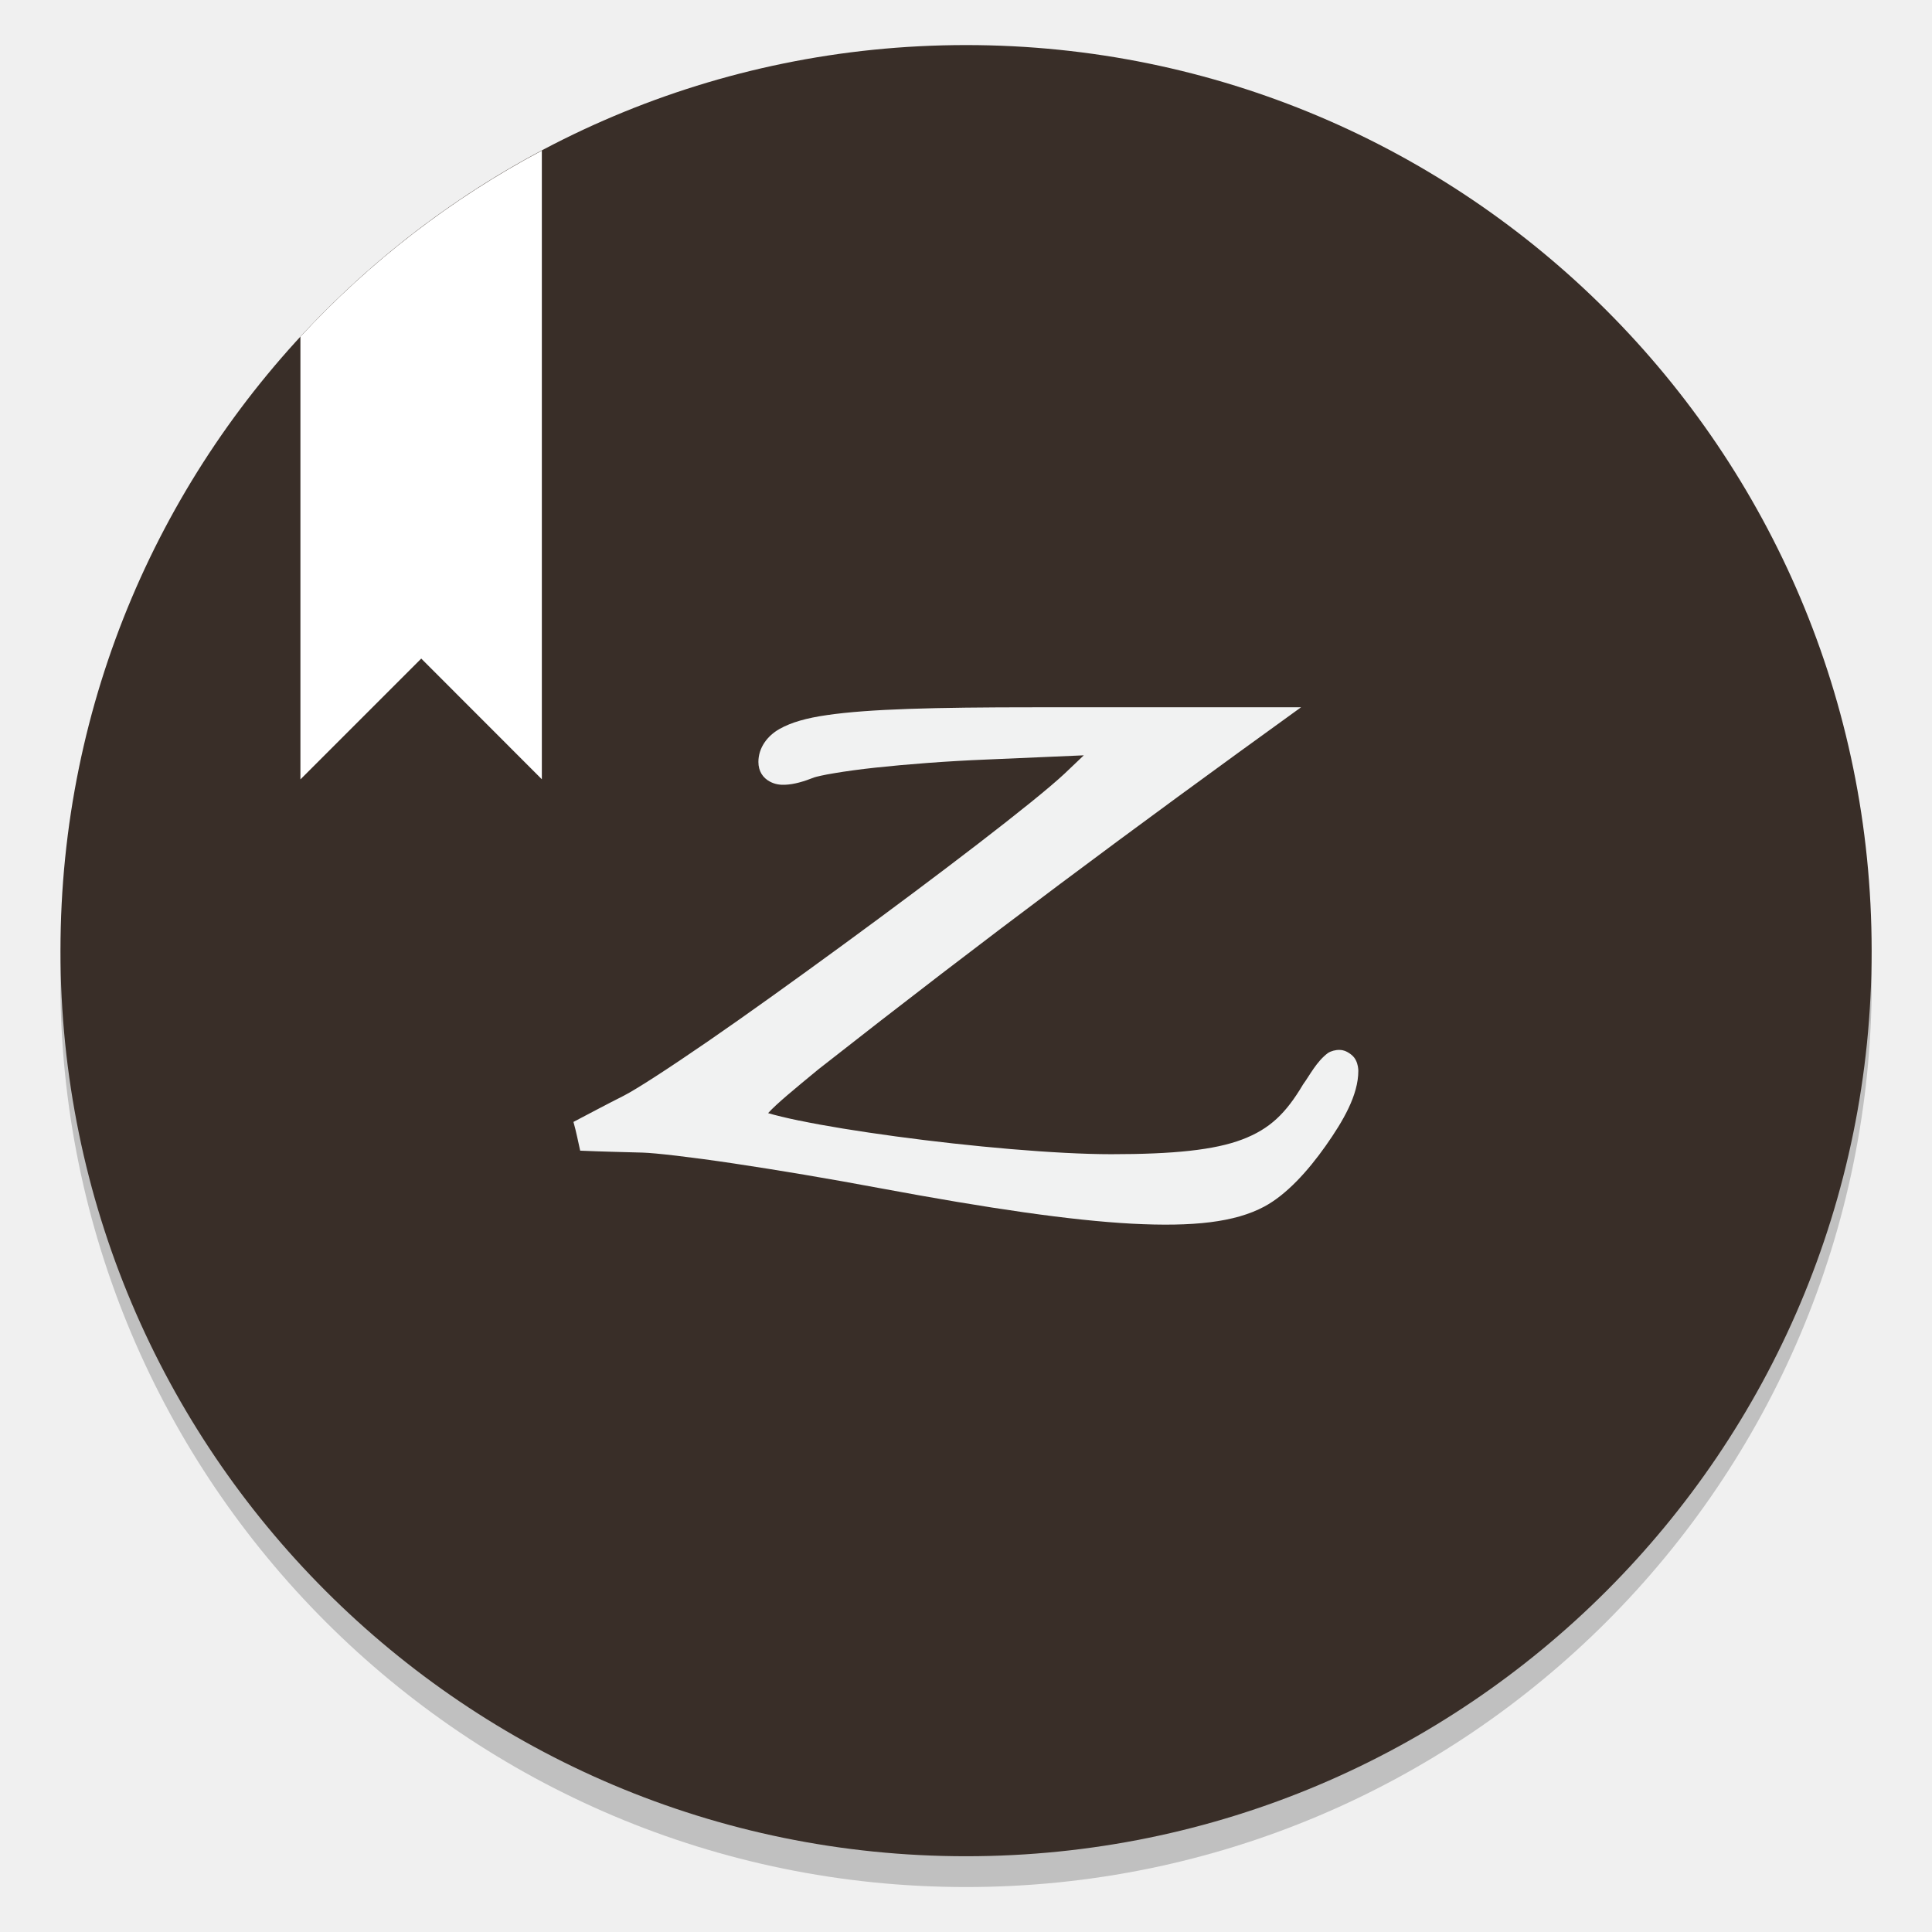
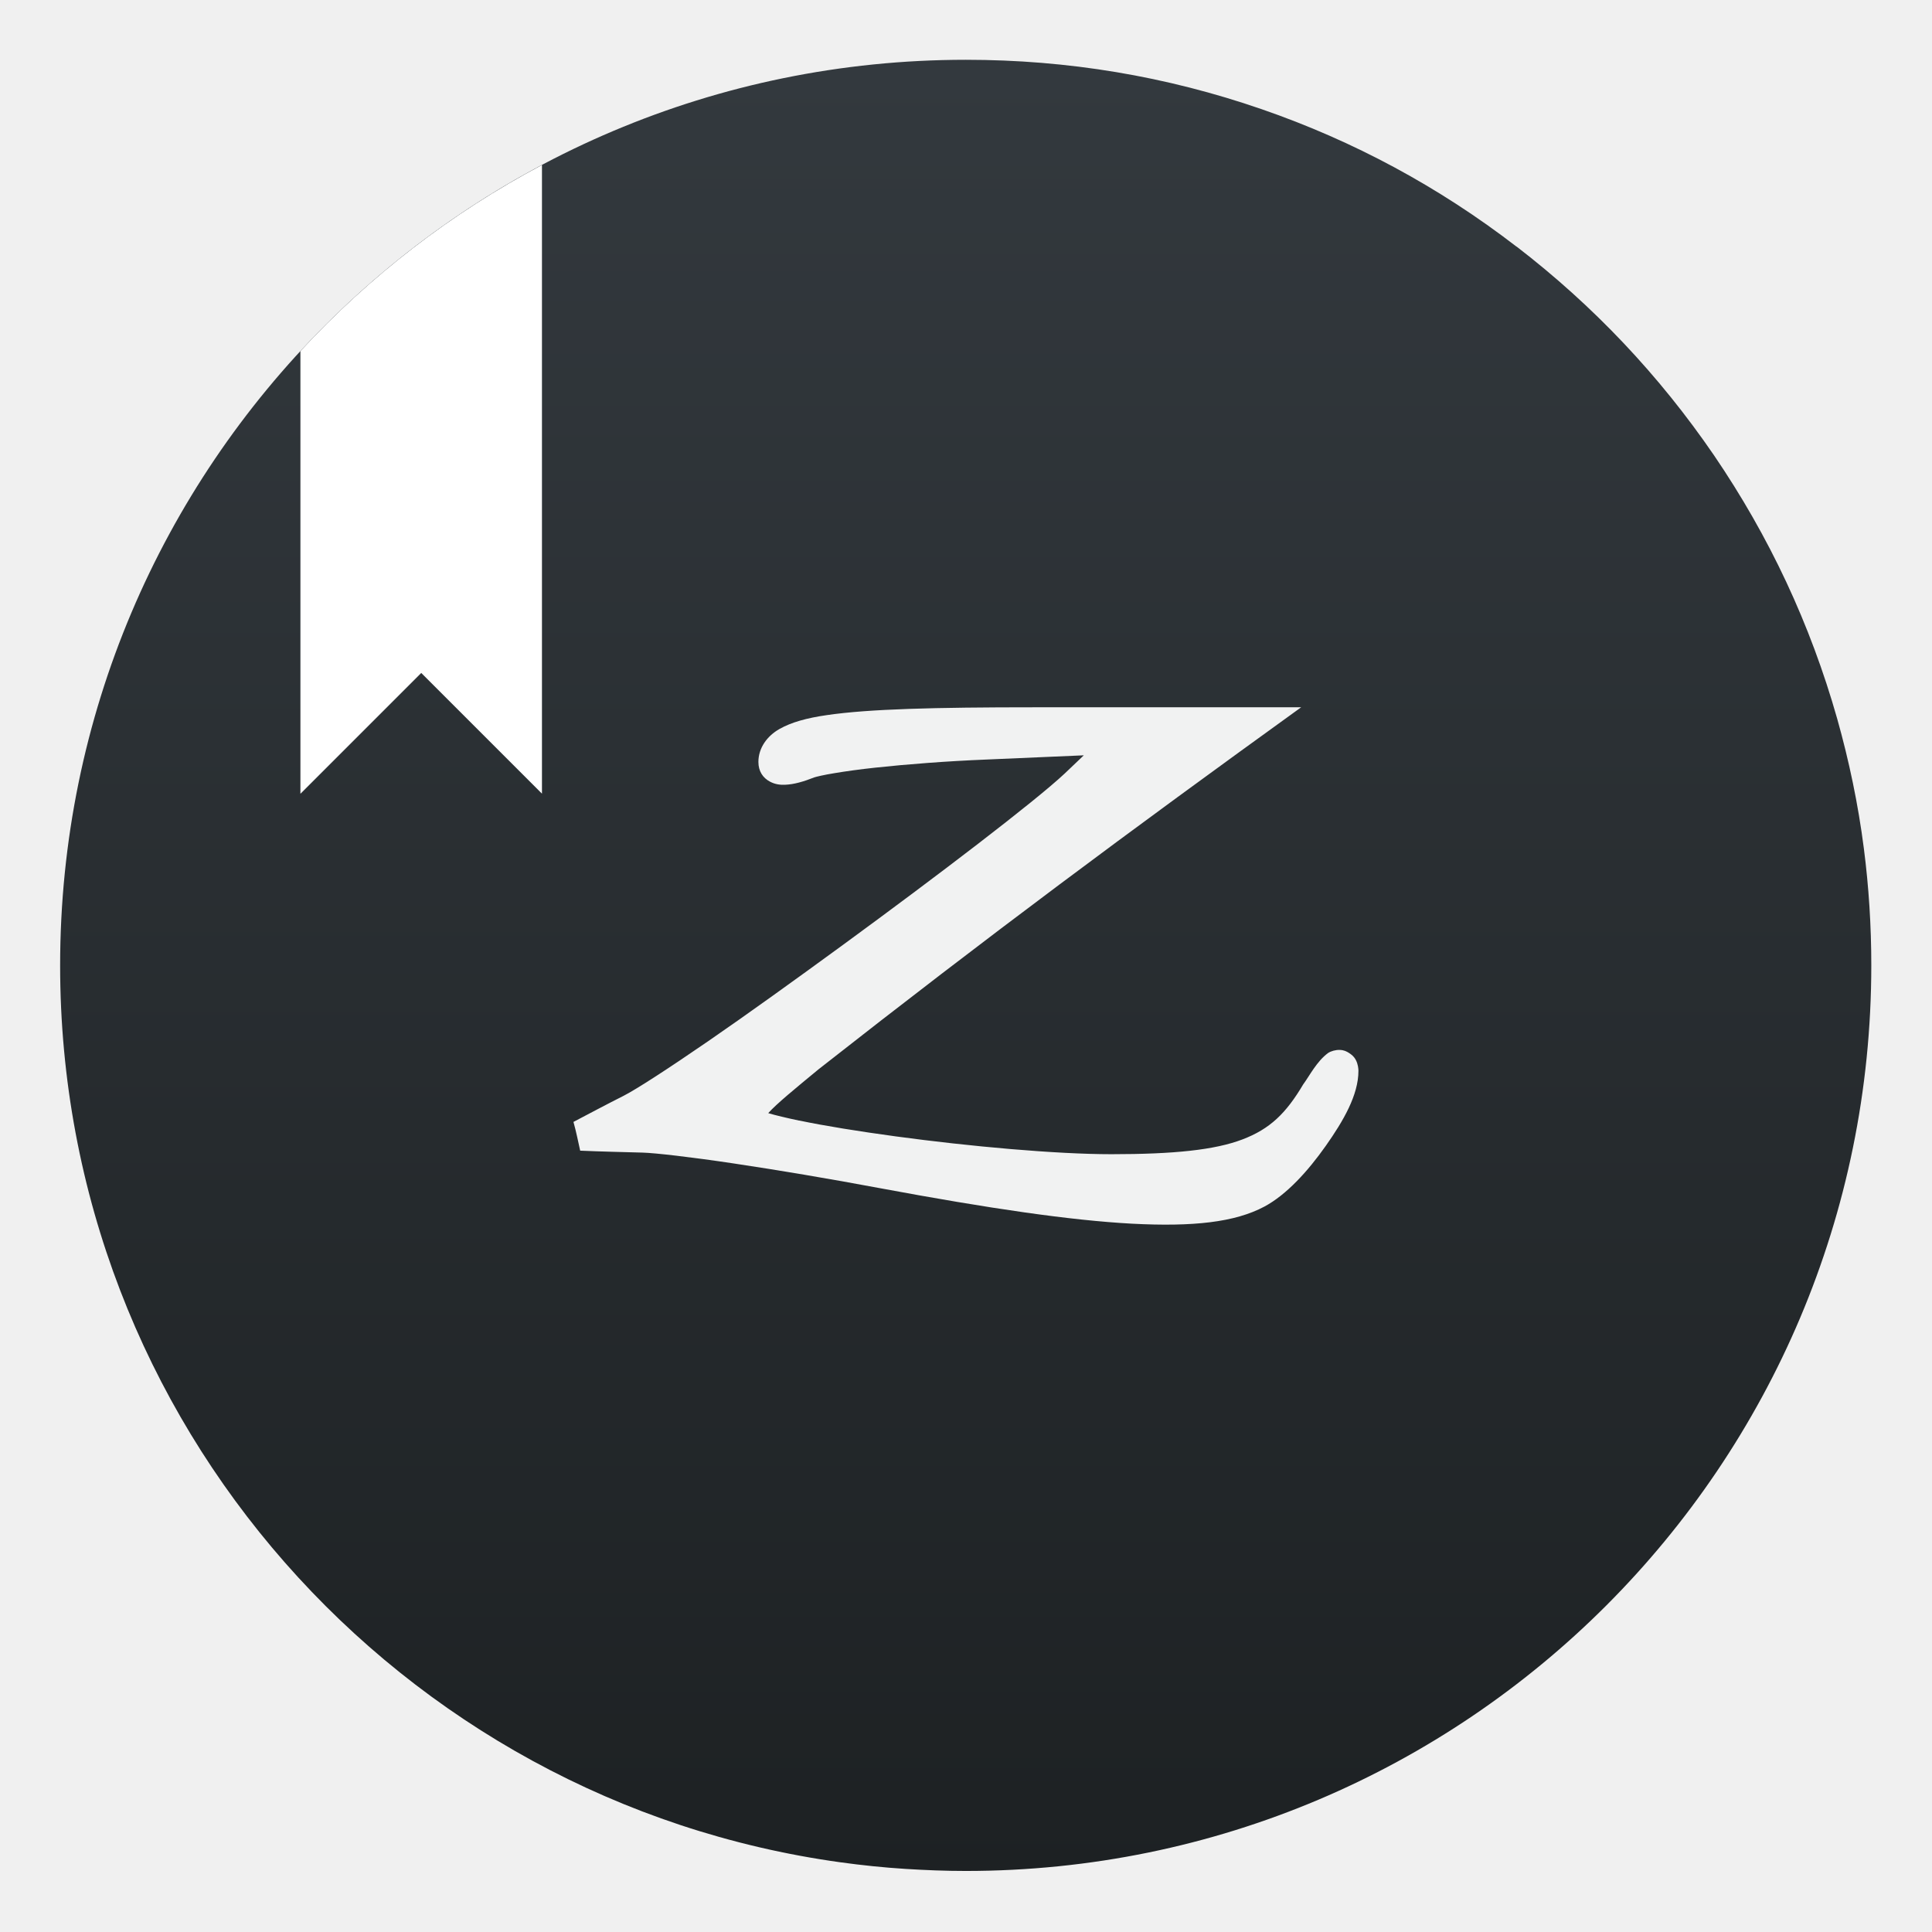
- <svg xmlns="http://www.w3.org/2000/svg" id="svg19" viewBox="0 0 16.933 16.933" version="1.1" height="64" width="64">
-   <defs id="defs7">
-     <linearGradient gradientUnits="userSpaceOnUse" gradientTransform="matrix(0.26458,0,0,0.26458,20.8773,0)" y2="39" y1="59" x2="50" x1="50" id="a">
-       <stop id="stop2" offset="0" />
-       <stop id="stop4" offset="1" stop-opacity="0" />
+ <svg xmlns="http://www.w3.org/2000/svg" width="64" height="64" version="1.1" viewBox="0 0 16.933 16.933">
+   <defs>
+     <linearGradient id="b" x1="399.57" x2="399.57" y1="545.8" y2="517.8" gradientTransform="matrix(.56696 0 0 .56696 -218.64 -293.15)" gradientUnits="userSpaceOnUse">
+       <stop stop-color="#3889e9" offset="0" />
+       <stop stop-color="#5ea5fb" offset="1" />
    </linearGradient>
-     <linearGradient id="b" x1="399.57" x2="399.57" y1="545.8" y2="517.8" gradientTransform="matrix(0.5669644,0,0,0.5669644,-218.6393,-293.1525)" gradientUnits="userSpaceOnUse">
-       <stop stop-color="#3889e9" offset="0" id="stop843" />
-       <stop stop-color="#5ea5fb" offset="1" id="stop845" />
-     </linearGradient>
-     <linearGradient id="linearGradient1001" x1="32.431" x2="32.431" y1="61.873" y2="1.669" gradientTransform="matrix(0.2645781,0,0,0.2645781,-30.42106,2.4073434e-5)" gradientUnits="userSpaceOnUse">
-       <stop stop-color="#1d2123" offset="0" id="stop848" />
-       <stop stop-color="#33393e" offset="1" id="stop850" />
-     </linearGradient>
-     <linearGradient id="a-3" x1="-6.147" x2="-6.147" y1="-140.25" y2="-98.292" gradientTransform="matrix(0.441933,0,0,0.441933,11.00202,61.27247)" gradientUnits="userSpaceOnUse">
-       <stop stop-color="#ff3c69" offset="0" id="stop920" />
-       <stop stop-color="#ff462b" offset="1" id="stop922" />
+     <linearGradient id="linearGradient1001-3" x1="32.431" x2="32.431" y1="61.873" y2="1.669" gradientTransform="matrix(.26458 0 0 .26458 -30.421 .12632)" gradientUnits="userSpaceOnUse">
+       <stop stop-color="#1d2123" offset="0" />
+       <stop stop-color="#33393e" offset="1" />
    </linearGradient>
  </defs>
-   <circle id="circle927" stroke-width="0.14" opacity="0.2" r="7.938" cy="8.601" cx="8.467" />
-   <circle r="7.937" cy="8.332" cx="8.467" id="path999" style="fill:#392e28;fill-opacity:1;stroke-width:0.088;stroke-linecap:round" />
-   <g transform="translate(1.3242376e-4,1.0921785e-5)" fill="#5e4aa6" stroke-width="0.265" id="g877">
-     <circle cx="-330.35" cy="-328.37" r="0" image-rendering="optimizeSpeed" id="circle855" />
-     <circle cx="-330.35" cy="-328.38" r="0" image-rendering="optimizeSpeed" id="circle857" />
-     <circle cx="-330.35" cy="-328.38" r="0" image-rendering="optimizeSpeed" id="circle859" />
-     <circle cx="-352.63" cy="-336.84" r="0" image-rendering="optimizeSpeed" id="circle861" />
-     <circle cx="-330.35" cy="-328.37" r="0" image-rendering="optimizeSpeed" id="circle863" />
-     <circle cx="-305.84" cy="-328.27" r="0" image-rendering="optimizeSpeed" id="circle865" />
-     <circle cx="-305.84" cy="-328.28" r="0" image-rendering="optimizeSpeed" id="circle867" />
-     <circle cx="-305.84" cy="-328.28" r="0" image-rendering="optimizeSpeed" id="circle869" />
-     <circle cx="-328.12" cy="-336.74" r="0" image-rendering="optimizeSpeed" id="circle871" />
-     <circle cx="-305.84" cy="-328.27" r="0" image-rendering="optimizeSpeed" id="circle873" />
-     <circle cx="-305.03" cy="-328.69" r="0" id="circle875" />
+   <g transform="translate(.00013242 1.0922e-5)" fill="#5e4aa6" stroke-width=".265">
+     <circle cx="-330.35" cy="-328.37" r="0" image-rendering="optimizeSpeed" />
+     <circle cx="-330.35" cy="-328.38" r="0" image-rendering="optimizeSpeed" />
+     <circle cx="-330.35" cy="-328.38" r="0" image-rendering="optimizeSpeed" />
+     <circle cx="-352.63" cy="-336.84" r="0" image-rendering="optimizeSpeed" />
+     <circle cx="-330.35" cy="-328.37" r="0" image-rendering="optimizeSpeed" />
+     <circle cx="-305.84" cy="-328.27" r="0" image-rendering="optimizeSpeed" />
+     <circle cx="-305.84" cy="-328.28" r="0" image-rendering="optimizeSpeed" />
+     <circle cx="-305.84" cy="-328.28" r="0" image-rendering="optimizeSpeed" />
+     <circle cx="-328.12" cy="-336.74" r="0" image-rendering="optimizeSpeed" />
+     <circle cx="-305.84" cy="-328.27" r="0" image-rendering="optimizeSpeed" />
+     <circle cx="-305.03" cy="-328.69" r="0" />
  </g>
-   <circle cx="8.469" cy="8.346" r="7.938" fill-opacity="0" stroke-width="0.416" id="circle883" />
-   <circle style="fill:url(#b)" cx="8.469" cy="8.346" r="0" fill="url(#b)" stroke-width="0.416" id="circle885" />
-   <path id="path935" style="fill:#ffffff;fill-opacity:1;stroke-width:0.265" d="M 4.749,1.32 C 3.954,1.742 3.239,2.295 2.633,2.951 v 3.88 L 3.692,5.772 4.749,6.83 Z" />
-   <circle id="circle947" stroke-width="0.265" fill="#5e4aa6" r="0" cy="-335.779" cx="-348.298" />
-   <path d="m 9.068,6.199 c -0.883,0 -1.452,0.015 -1.817,0.068 -0.183,0.026 -0.316,0.064 -0.419,0.122 -0.108,0.061 -0.185,0.166 -0.185,0.289 0,0.081 0.039,0.14 0.102,0.173 0.045,0.024 0.091,0.029 0.132,0.027 0.079,-0.003 0.163,-0.028 0.257,-0.065 0.011,-0.004 0.083,-0.022 0.178,-0.037 0.095,-0.016 0.217,-0.033 0.356,-0.048 0.278,-0.03 0.627,-0.057 0.973,-0.071 l 0.854,-0.037 -0.168,0.16 c -0.258,0.242 -1.108,0.891 -1.945,1.503 -0.419,0.306 -0.834,0.605 -1.18,0.843 -0.346,0.238 -0.628,0.421 -0.742,0.479 -0.147,0.074 -0.293,0.152 -0.438,0.228 0.024,0.084 0.042,0.177 0.059,0.252 0.182,0.008 0.365,0.012 0.547,0.017 0.108,0.003 0.417,0.038 0.798,0.095 0.381,0.057 0.841,0.134 1.289,0.218 0.951,0.177 1.665,0.281 2.202,0.31 0.537,0.028 0.902,-0.012 1.16,-0.15 0.194,-0.104 0.381,-0.31 0.537,-0.531 0.155,-0.22 0.287,-0.446 0.287,-0.659 0,-0.015 -0.003,-0.058 -0.023,-0.095 -0.017,-0.032 -0.038,-0.047 -0.059,-0.061 -0.022,-0.014 -0.045,-0.026 -0.082,-0.027 -0.036,-9.78e-4 -0.076,0.01 -0.102,0.027 -0.1,0.074 -0.16,0.196 -0.218,0.275 -0.15,0.253 -0.291,0.391 -0.534,0.483 -0.242,0.092 -0.6,0.129 -1.147,0.129 -0.485,0 -1.24,-0.068 -1.889,-0.156 -0.324,-0.044 -0.623,-0.092 -0.847,-0.139 h -0.003 c -0.105,-0.022 -0.206,-0.046 -0.269,-0.065 0.075,-0.083 0.23,-0.21 0.441,-0.384 1.486,-1.167 2.732,-2.092 4.23,-3.173 H 9.068 Z" color="#000000" fill="#f1f2f2" id="path995" />
+   <circle cx="8.469" cy="8.346" r="0" fill="url(#b)" stroke-width=".416" />
+   <circle cx="-348.3" cy="-335.78" r="0" fill="#5e4aa6" stroke-width=".265" />
+   <path d="m13.292 2.162q-1.021-0.786-2.234-1.205-1.253-0.433-2.593-0.433c-4.384 0-7.938 3.554-7.938 7.938 0 4.011 2.975 7.325 6.838 7.86 0.188 0.026 0.379 0.046 0.571 0.058 0.175 0.011 0.351 0.018 0.529 0.018 4.383 0 7.936-3.554 7.936-7.937 0-0.347-0.022-0.689-0.065-1.023-0.05-0.39-0.13-0.77-0.234-1.139q-0.352-1.241-1.08-2.309-0.72-1.052-1.73-1.829z" fill="url(#linearGradient1001-3)" stroke-width=".264" />
+   <circle cx="8.469" cy="8.472" r="7.938" fill-opacity="0" stroke-width=".416" />
+   <path d="m4.75 1.446c-0.796 0.422-1.511 0.975-2.117 1.631v3.88l1.059-1.059 1.058 1.058z" fill="#fff" stroke-width=".265" />
+   <path d="m9.068 6.199c-0.883 0-1.452 0.015-1.817 0.068-0.183 0.026-0.316 0.064-0.419 0.122-0.108 0.061-0.185 0.166-0.185 0.289 0 0.081 0.039 0.14 0.102 0.173 0.045 0.024 0.091 0.029 0.132 0.027 0.079-0.003 0.163-0.028 0.257-0.065 0.011-0.004 0.083-0.022 0.178-0.037 0.095-0.016 0.217-0.033 0.356-0.048 0.278-0.03 0.627-0.057 0.973-0.071l0.854-0.037-0.168 0.16c-0.258 0.242-1.108 0.891-1.945 1.503-0.419 0.306-0.834 0.605-1.18 0.843-0.346 0.238-0.628 0.421-0.742 0.479-0.147 0.074-0.293 0.152-0.438 0.228 0.024 0.084 0.042 0.177 0.059 0.252 0.182 0.008 0.365 0.012 0.547 0.017 0.108 0.003 0.417 0.038 0.798 0.095 0.381 0.057 0.841 0.134 1.289 0.218 0.951 0.177 1.665 0.281 2.202 0.31 0.537 0.028 0.902-0.012 1.161-0.15 0.194-0.104 0.381-0.31 0.537-0.531 0.155-0.22 0.287-0.446 0.287-0.659 0-0.015-0.003-0.058-0.023-0.095-0.017-0.032-0.038-0.047-0.059-0.061-0.022-0.014-0.045-0.026-0.082-0.027-0.036-9.78e-4 -0.076 0.01-0.102 0.027-0.1 0.074-0.16 0.196-0.218 0.275-0.15 0.253-0.291 0.391-0.534 0.483-0.242 0.092-0.6 0.129-1.147 0.129-0.485 0-1.24-0.068-1.889-0.156-0.324-0.044-0.623-0.092-0.847-0.139h-0.003c-0.105-0.022-0.206-0.046-0.269-0.065 0.075-0.083 0.23-0.21 0.441-0.384 1.486-1.167 2.732-2.092 4.23-3.173h-2.334z" color="#000000" fill="#f1f2f2" />
</svg>
